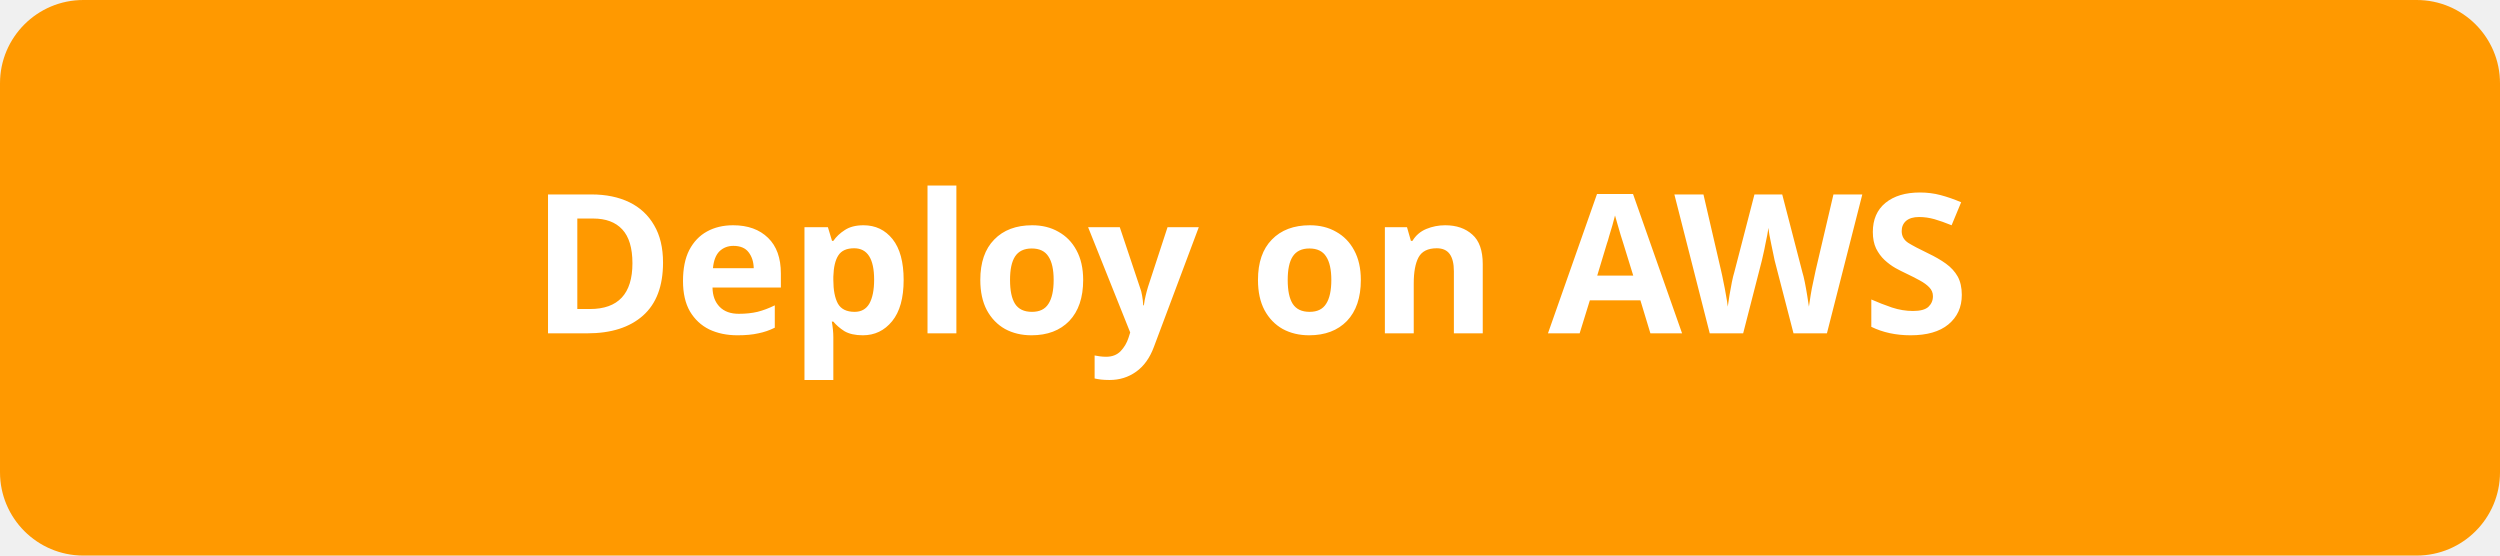
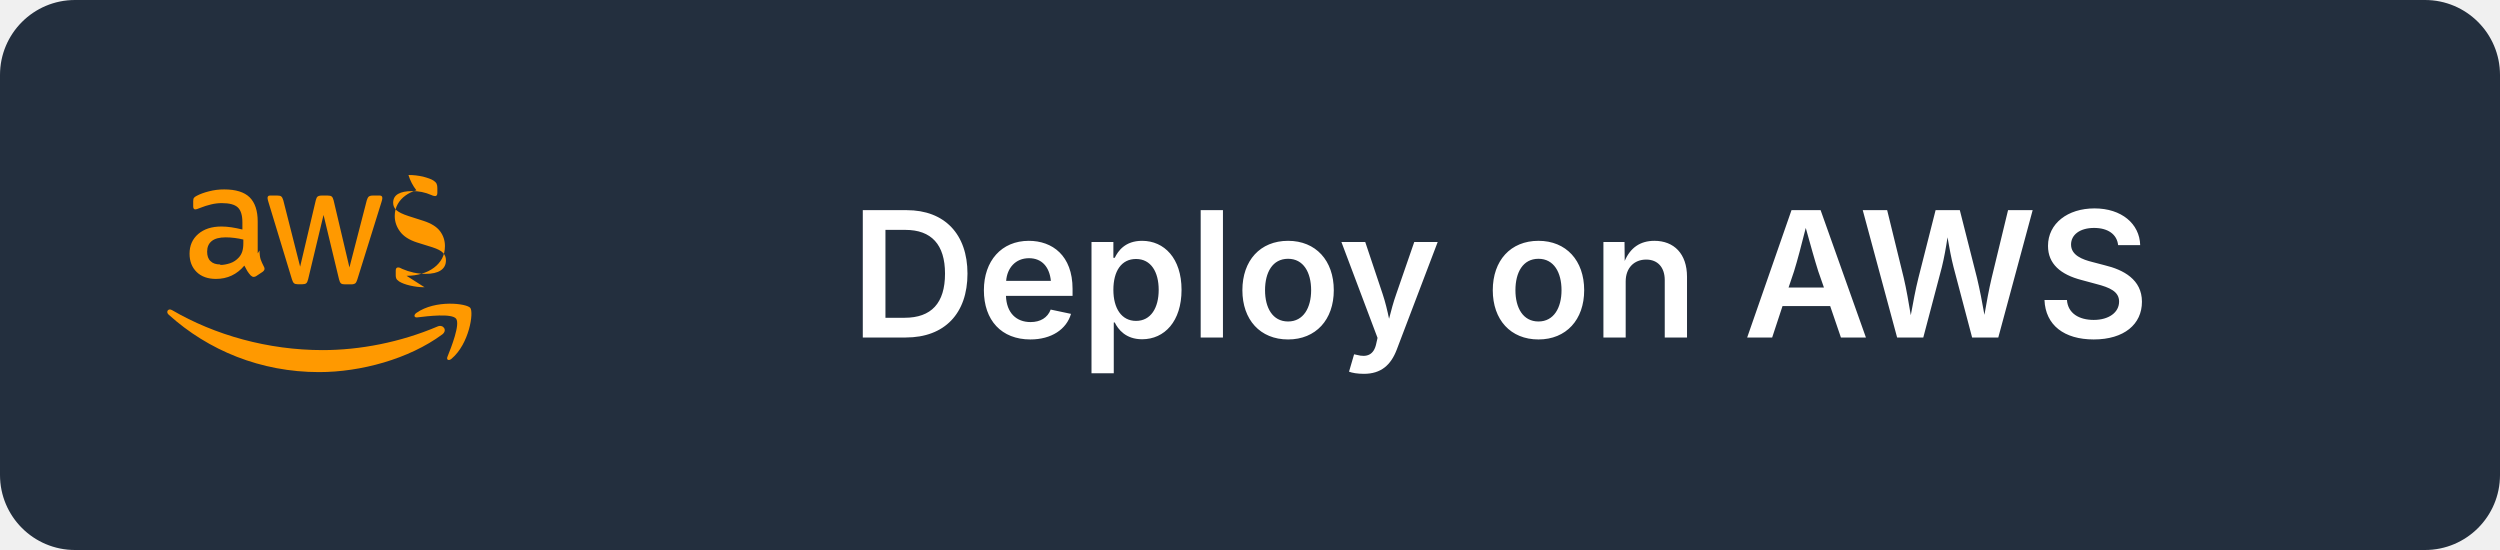
- <svg xmlns="http://www.w3.org/2000/svg" width="180" height="40" viewBox="0 0 180 40">
-   <rect width="180" height="40" rx="6" fill="#FF9900" />
-   <text x="90" y="24" fill="white" font-family="system-ui,sans-serif" font-size="14" font-weight="600" text-anchor="middle">Deploy on AWS</text>
+ <svg xmlns="http://www.w3.org/2000/svg" width="200" height="44" viewBox="0 0 200 44">
+   <rect width="200" height="44" rx="6" fill="#232F3E" />
+   <g transform="translate(14,10) scale(1)" fill="#FF9900">
+     <path d="M6.763 10.036c0 .296.032.535.088.71.064.176.144.368.256.576.04.064.056.128.056.184 0 .08-.048.16-.152.24l-.503.335a.383.383 0 01-.208.072c-.08 0-.16-.04-.24-.112a2.47 2.47 0 01-.272-.352 6.391 6.391 0 01-.24-.44c-.6.712-1.36 1.064-2.272 1.064-.648 0-1.168-.184-1.544-.552-.376-.368-.568-.856-.568-1.464 0-.648.228-1.176.692-1.576.464-.4 1.08-.6 1.864-.6.256 0 .52.024.8.064.28.04.568.104.872.176v-.56c0-.576-.12-.976-.368-1.208-.248-.232-.672-.344-1.28-.344-.272 0-.56.032-.856.104-.296.072-.584.16-.856.272a2.28 2.28 0 01-.28.104.488.488 0 01-.128.024c-.112 0-.168-.08-.168-.248v-.392c0-.128.016-.224.056-.28.04-.056.112-.112.224-.168.272-.144.6-.264.984-.36a4.726 4.726 0 011.216-.152c.928 0 1.608.212 2.04.636.424.424.64 1.068.64 1.928v2.544h.008zm-3.136 1.16c.248 0 .504-.048.776-.136.272-.088.512-.248.712-.472.12-.136.208-.288.264-.464.056-.176.088-.392.088-.648v-.312a6.174 6.174 0 00-.696-.128 5.604 5.604 0 00-.712-.048c-.504 0-.872.096-1.12.296-.248.2-.368.48-.368.848 0 .336.088.592.272.76.176.176.432.264.768.264h.016zm6.2 1.544c-.144 0-.24-.024-.304-.08-.064-.048-.12-.16-.168-.312l-1.88-6.184a1.498 1.498 0 01-.072-.32c0-.128.064-.2.192-.2h.6c.152 0 .256.024.312.08.064.048.112.16.16.312l1.344 5.296 1.248-5.296c.04-.16.088-.264.152-.312.064-.048.176-.08.32-.08h.488c.152 0 .256.024.32.08.064.048.112.16.152.312l1.264 5.36 1.384-5.36c.048-.16.104-.264.168-.312.064-.048.168-.08.312-.08h.568c.128 0 .2.064.2.2 0 .04-.008.08-.016.128a1.245 1.245 0 01-.056.2l-1.928 6.184c-.048.16-.104.264-.168.312-.064.048-.176.08-.304.08h-.528c-.152 0-.248-.024-.312-.08-.064-.056-.112-.16-.152-.32l-1.24-5.152-1.232 5.144c-.04.16-.088.272-.152.32-.064.056-.168.08-.312.08h-.528zm10.136.24c-.392 0-.784-.048-1.16-.136-.376-.088-.672-.2-.872-.328-.12-.08-.208-.168-.232-.248a.633.633 0 01-.04-.216v-.408c0-.168.064-.248.184-.248a.45.45 0 01.144.024c.048.016.12.056.2.096.272.12.568.216.888.288.328.072.648.104.976.104.52 0 .92-.088 1.2-.272.28-.184.424-.448.424-.808a.82.82 0 00-.232-.6c-.152-.168-.44-.312-.856-.448l-1.232-.384c-.616-.2-1.072-.488-1.352-.872-.28-.376-.424-.792-.424-1.24 0-.36.08-.672.232-.944.152-.272.36-.504.616-.688.256-.192.544-.328.888-.424A3.744 3.744 0 0118.676 4c.192 0 .392.008.592.032.2.024.384.056.568.096.176.048.344.096.496.152.152.056.272.112.352.168.12.08.208.168.248.264.04.088.056.2.056.344v.376c0 .168-.064.256-.184.256a.83.83 0 01-.304-.088 3.652 3.652 0 00-1.536-.312c-.472 0-.848.072-1.112.224-.264.152-.4.384-.4.712 0 .232.088.432.264.592.176.16.504.32.976.472l1.2.384c.608.2 1.048.472 1.312.824.264.352.392.752.392 1.192 0 .368-.08.704-.232.992-.16.288-.376.536-.648.736a2.86 2.86 0 01-.968.472c-.376.12-.784.176-1.224.176z" />
+     <g>
+       <path d="M21.384 16.752c-2.664 1.968-6.528 3.016-9.856 3.016-4.664 0-8.864-1.728-12.04-4.6-.248-.224-.024-.536.272-.36 3.432 2 7.672 3.2 12.056 3.2 2.952 0 6.2-.616 9.184-1.888.448-.2.824.296.384.632z" />
+       <path d="M22.488 15.496c-.344-.44-2.248-.208-3.112-.104-.256.032-.296-.2-.064-.36 1.52-1.072 4.024-.76 4.312-.4.288.36-.08 2.872-1.504 4.072-.216.184-.424.088-.328-.152.32-.792 1.032-2.608.696-3.056z" />
+     </g>
+   </g>
+   <text x="120" y="27" fill="white" font-family="system-ui,-apple-system,sans-serif" font-size="14" font-weight="600" text-anchor="middle">Deploy on AWS</text>
</svg>
